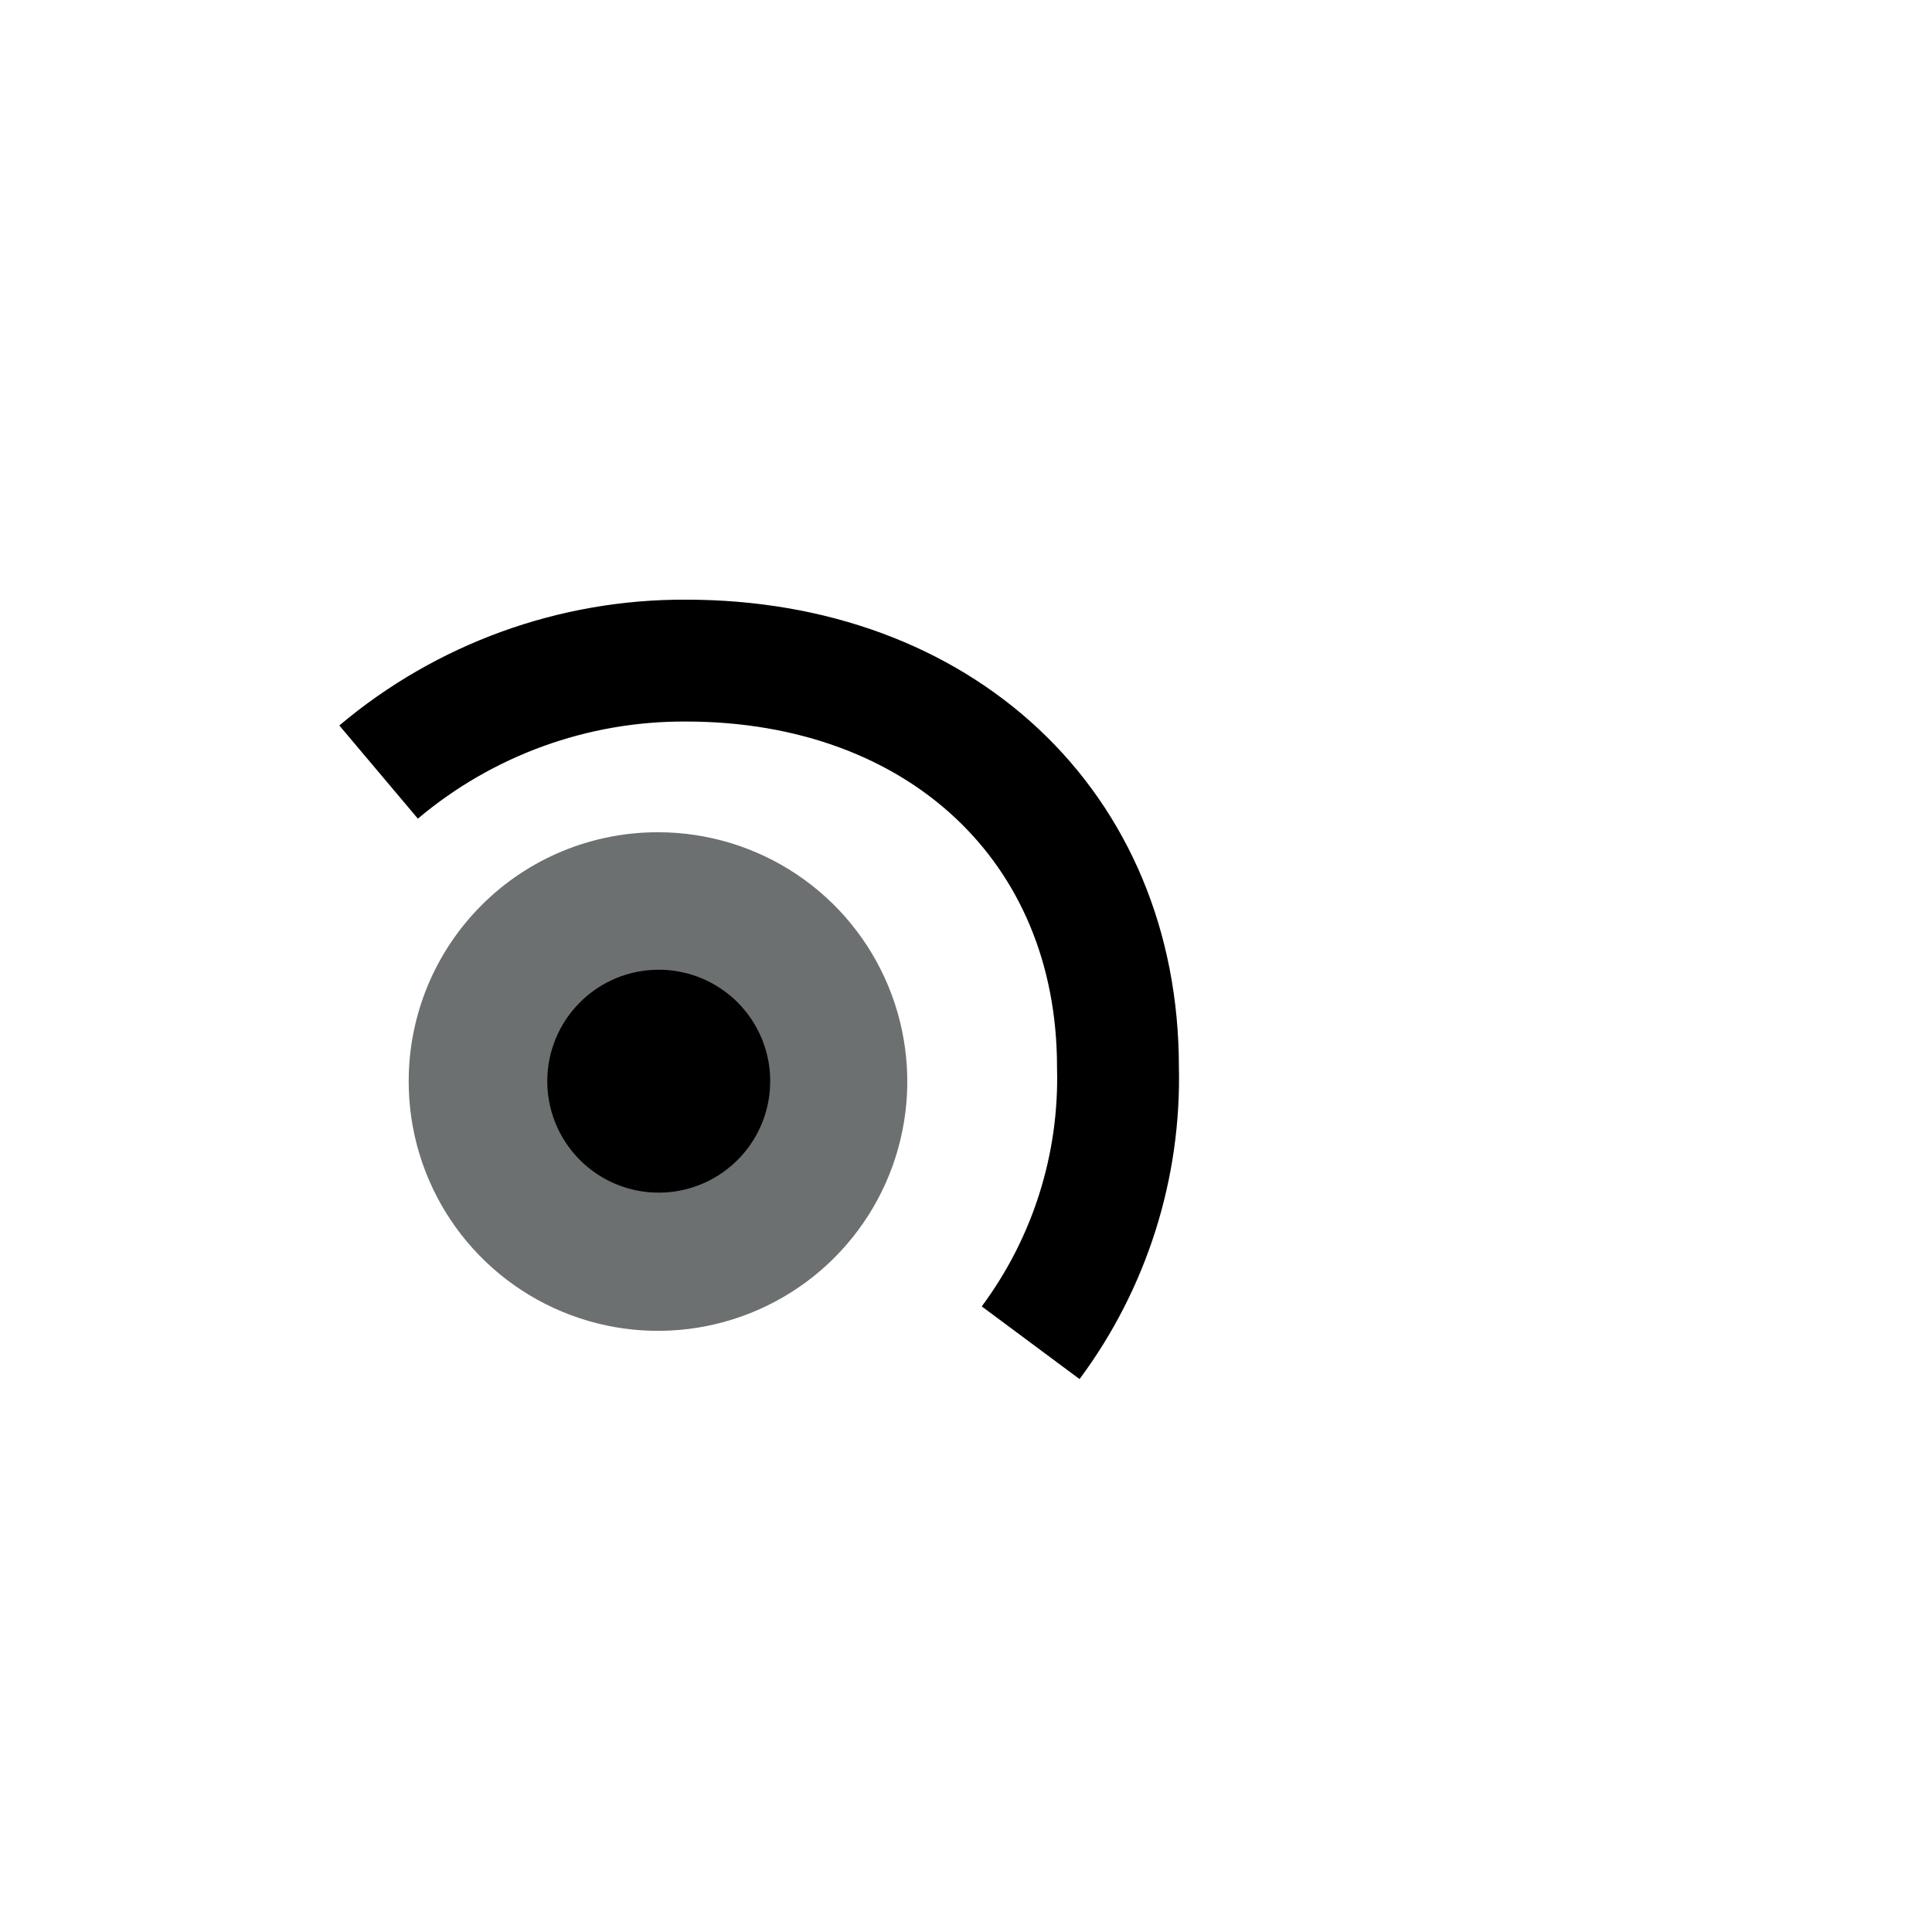
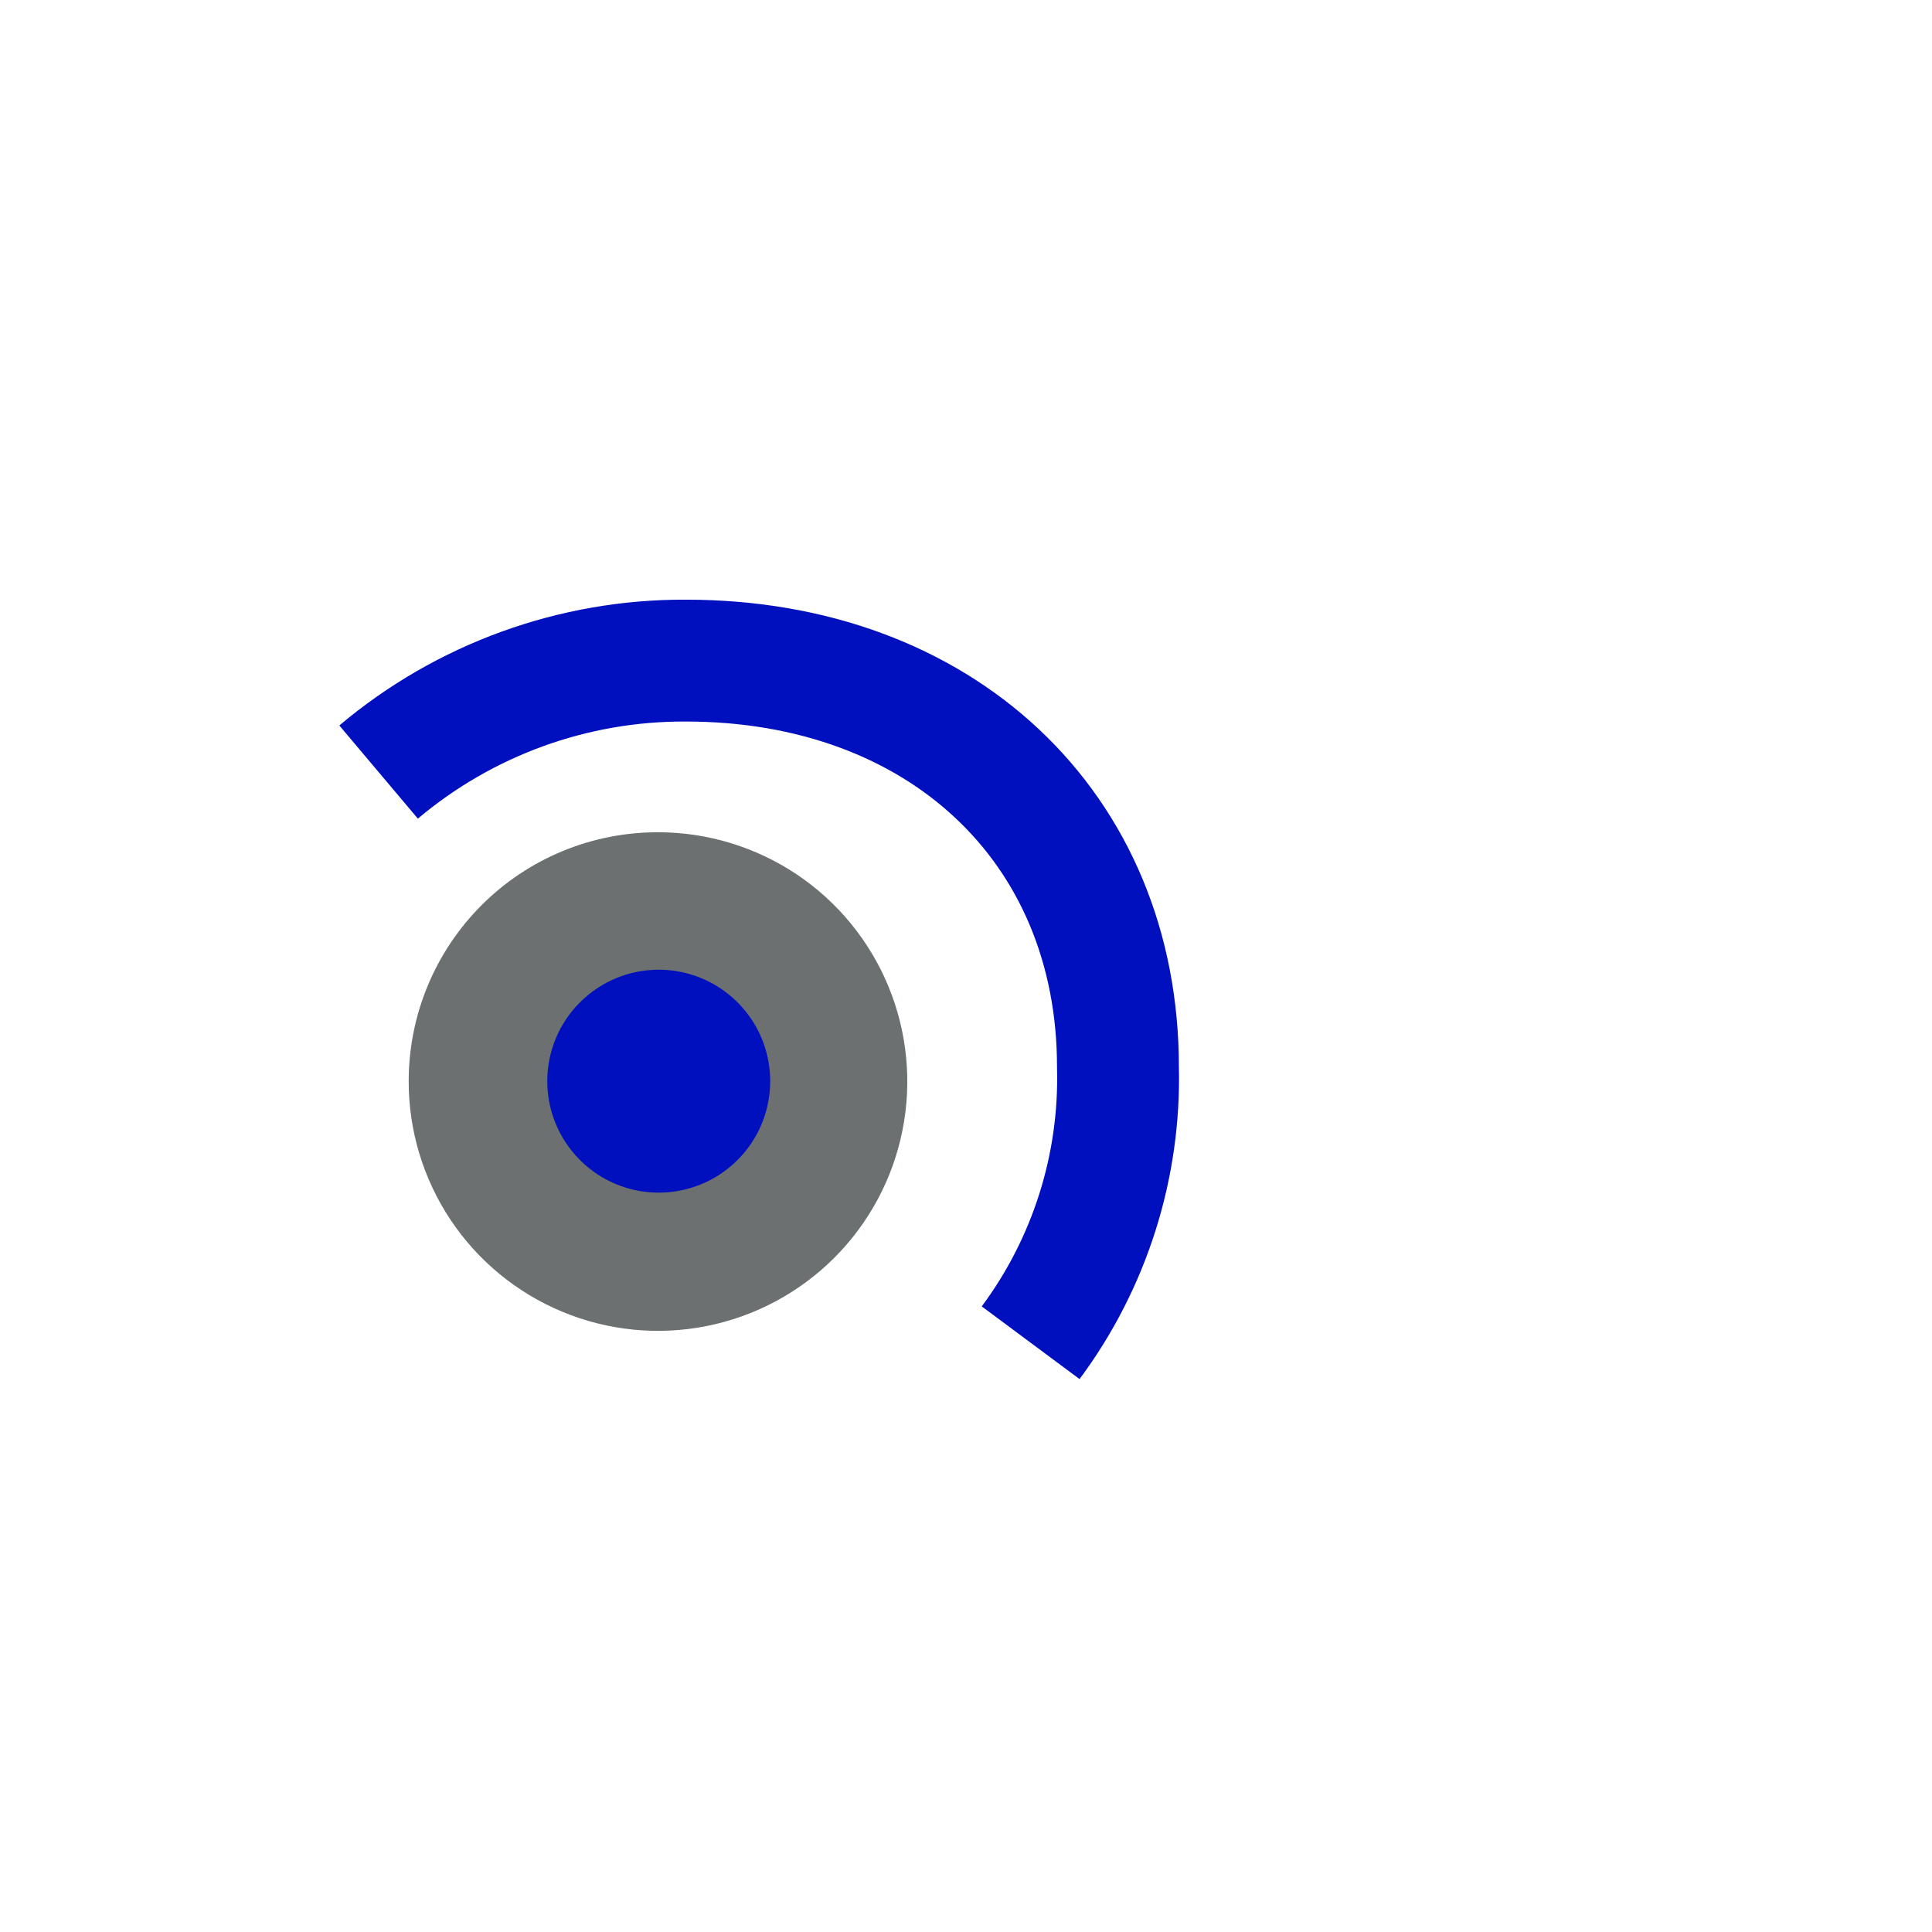
<svg xmlns="http://www.w3.org/2000/svg" width="52" height="52" viewBox="0 0 52 52" fill="none">
  <g id="eyes-12">
    <path id="Vector" d="M11 29.1C10.998 30.427 11.39 31.726 12.126 32.831C12.862 33.935 13.909 34.797 15.135 35.306C16.361 35.816 17.711 35.95 19.013 35.692C20.315 35.434 21.512 34.796 22.451 33.858C23.391 32.92 24.031 31.724 24.29 30.423C24.55 29.121 24.418 27.771 23.91 26.544C23.403 25.318 22.543 24.269 21.439 23.531C20.335 22.794 19.038 22.4 17.71 22.4C16.829 22.399 15.957 22.571 15.143 22.907C14.329 23.243 13.589 23.736 12.966 24.359C12.343 24.981 11.848 25.72 11.511 26.534C11.174 27.347 11 28.219 11 29.1Z" fill="#6C7070" />
    <path id="Vector_2" d="M11.72 29.1C11.72 30.287 12.072 31.447 12.731 32.434C13.39 33.42 14.328 34.189 15.424 34.643C16.52 35.097 17.727 35.216 18.89 34.985C20.054 34.753 21.123 34.182 21.963 33.343C22.802 32.504 23.373 31.434 23.605 30.271C23.836 29.107 23.717 27.9 23.263 26.804C22.809 25.708 22.04 24.771 21.053 24.111C20.067 23.452 18.907 23.1 17.72 23.1C16.129 23.1 14.602 23.732 13.477 24.858C12.352 25.983 11.72 27.509 11.72 29.1Z" fill="#6C7070" />
-     <path id="Vector_3" d="M14.73 29.1C14.73 29.693 14.906 30.273 15.236 30.767C15.565 31.26 16.034 31.645 16.582 31.872C17.13 32.099 17.733 32.158 18.315 32.042C18.897 31.927 19.432 31.641 19.851 31.221C20.271 30.802 20.557 30.267 20.672 29.685C20.788 29.103 20.729 28.5 20.502 27.952C20.275 27.404 19.89 26.935 19.397 26.606C18.903 26.276 18.323 26.1 17.73 26.1C16.934 26.1 16.171 26.416 15.609 26.979C15.046 27.541 14.73 28.304 14.73 29.1Z" fill="black" />
-     <path id="Vector_4" d="M27.74 36.14C29.331 33.999 30.158 31.386 30.09 28.72C30.09 22.25 25.3 17.78 18.46 17.78C15.435 17.766 12.503 18.83 10.19 20.78" stroke="black" stroke-width="3.28" />
+     <path id="Vector_3" d="M14.73 29.1C14.73 29.693 14.906 30.273 15.236 30.767C15.565 31.26 16.034 31.645 16.582 31.872C17.13 32.099 17.733 32.158 18.315 32.042C18.897 31.927 19.432 31.641 19.851 31.221C20.271 30.802 20.557 30.267 20.672 29.685C20.788 29.103 20.729 28.5 20.502 27.952C20.275 27.404 19.89 26.935 19.397 26.606C18.903 26.276 18.323 26.1 17.73 26.1C16.934 26.1 16.171 26.416 15.609 26.979C15.046 27.541 14.73 28.304 14.73 29.1Z" fill="#0010BF" />
+     <path id="Vector_4" d="M27.74 36.14C29.331 33.999 30.158 31.386 30.09 28.72C30.09 22.25 25.3 17.78 18.46 17.78C15.434 17.766 12.503 18.83 10.19 20.78" stroke="#0010BF" stroke-width="3.28" />
  </g>
</svg>
